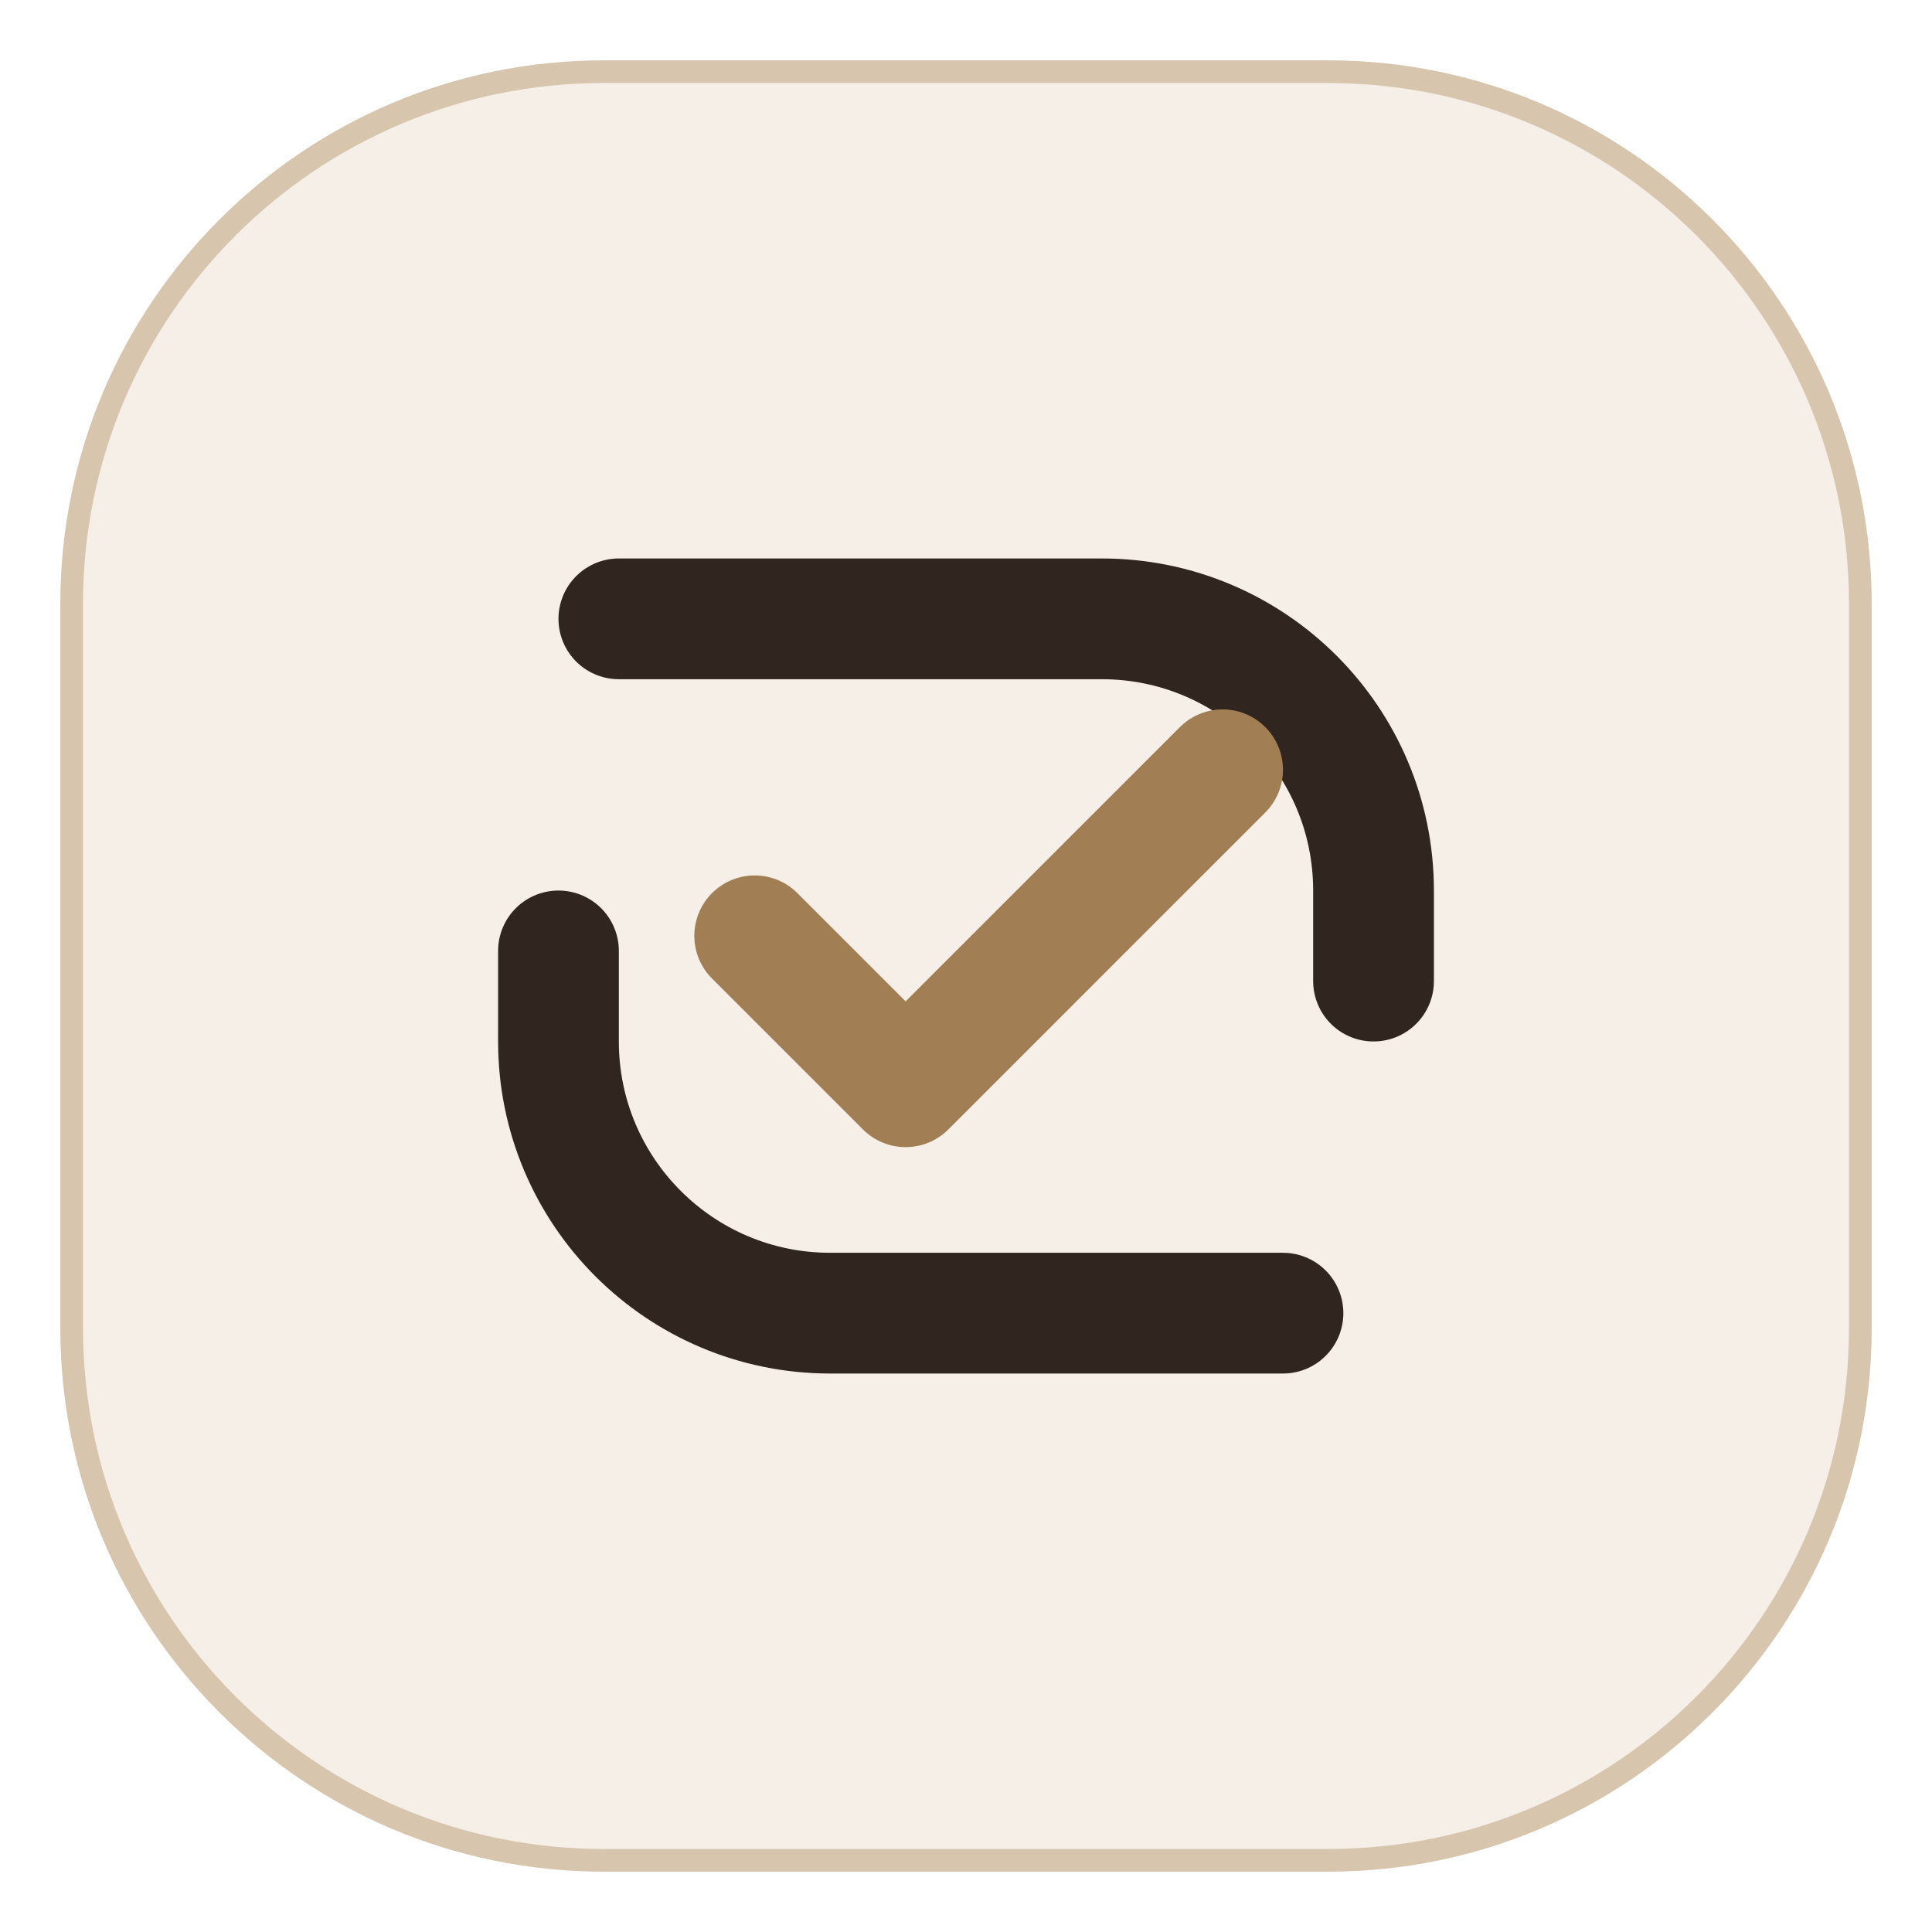
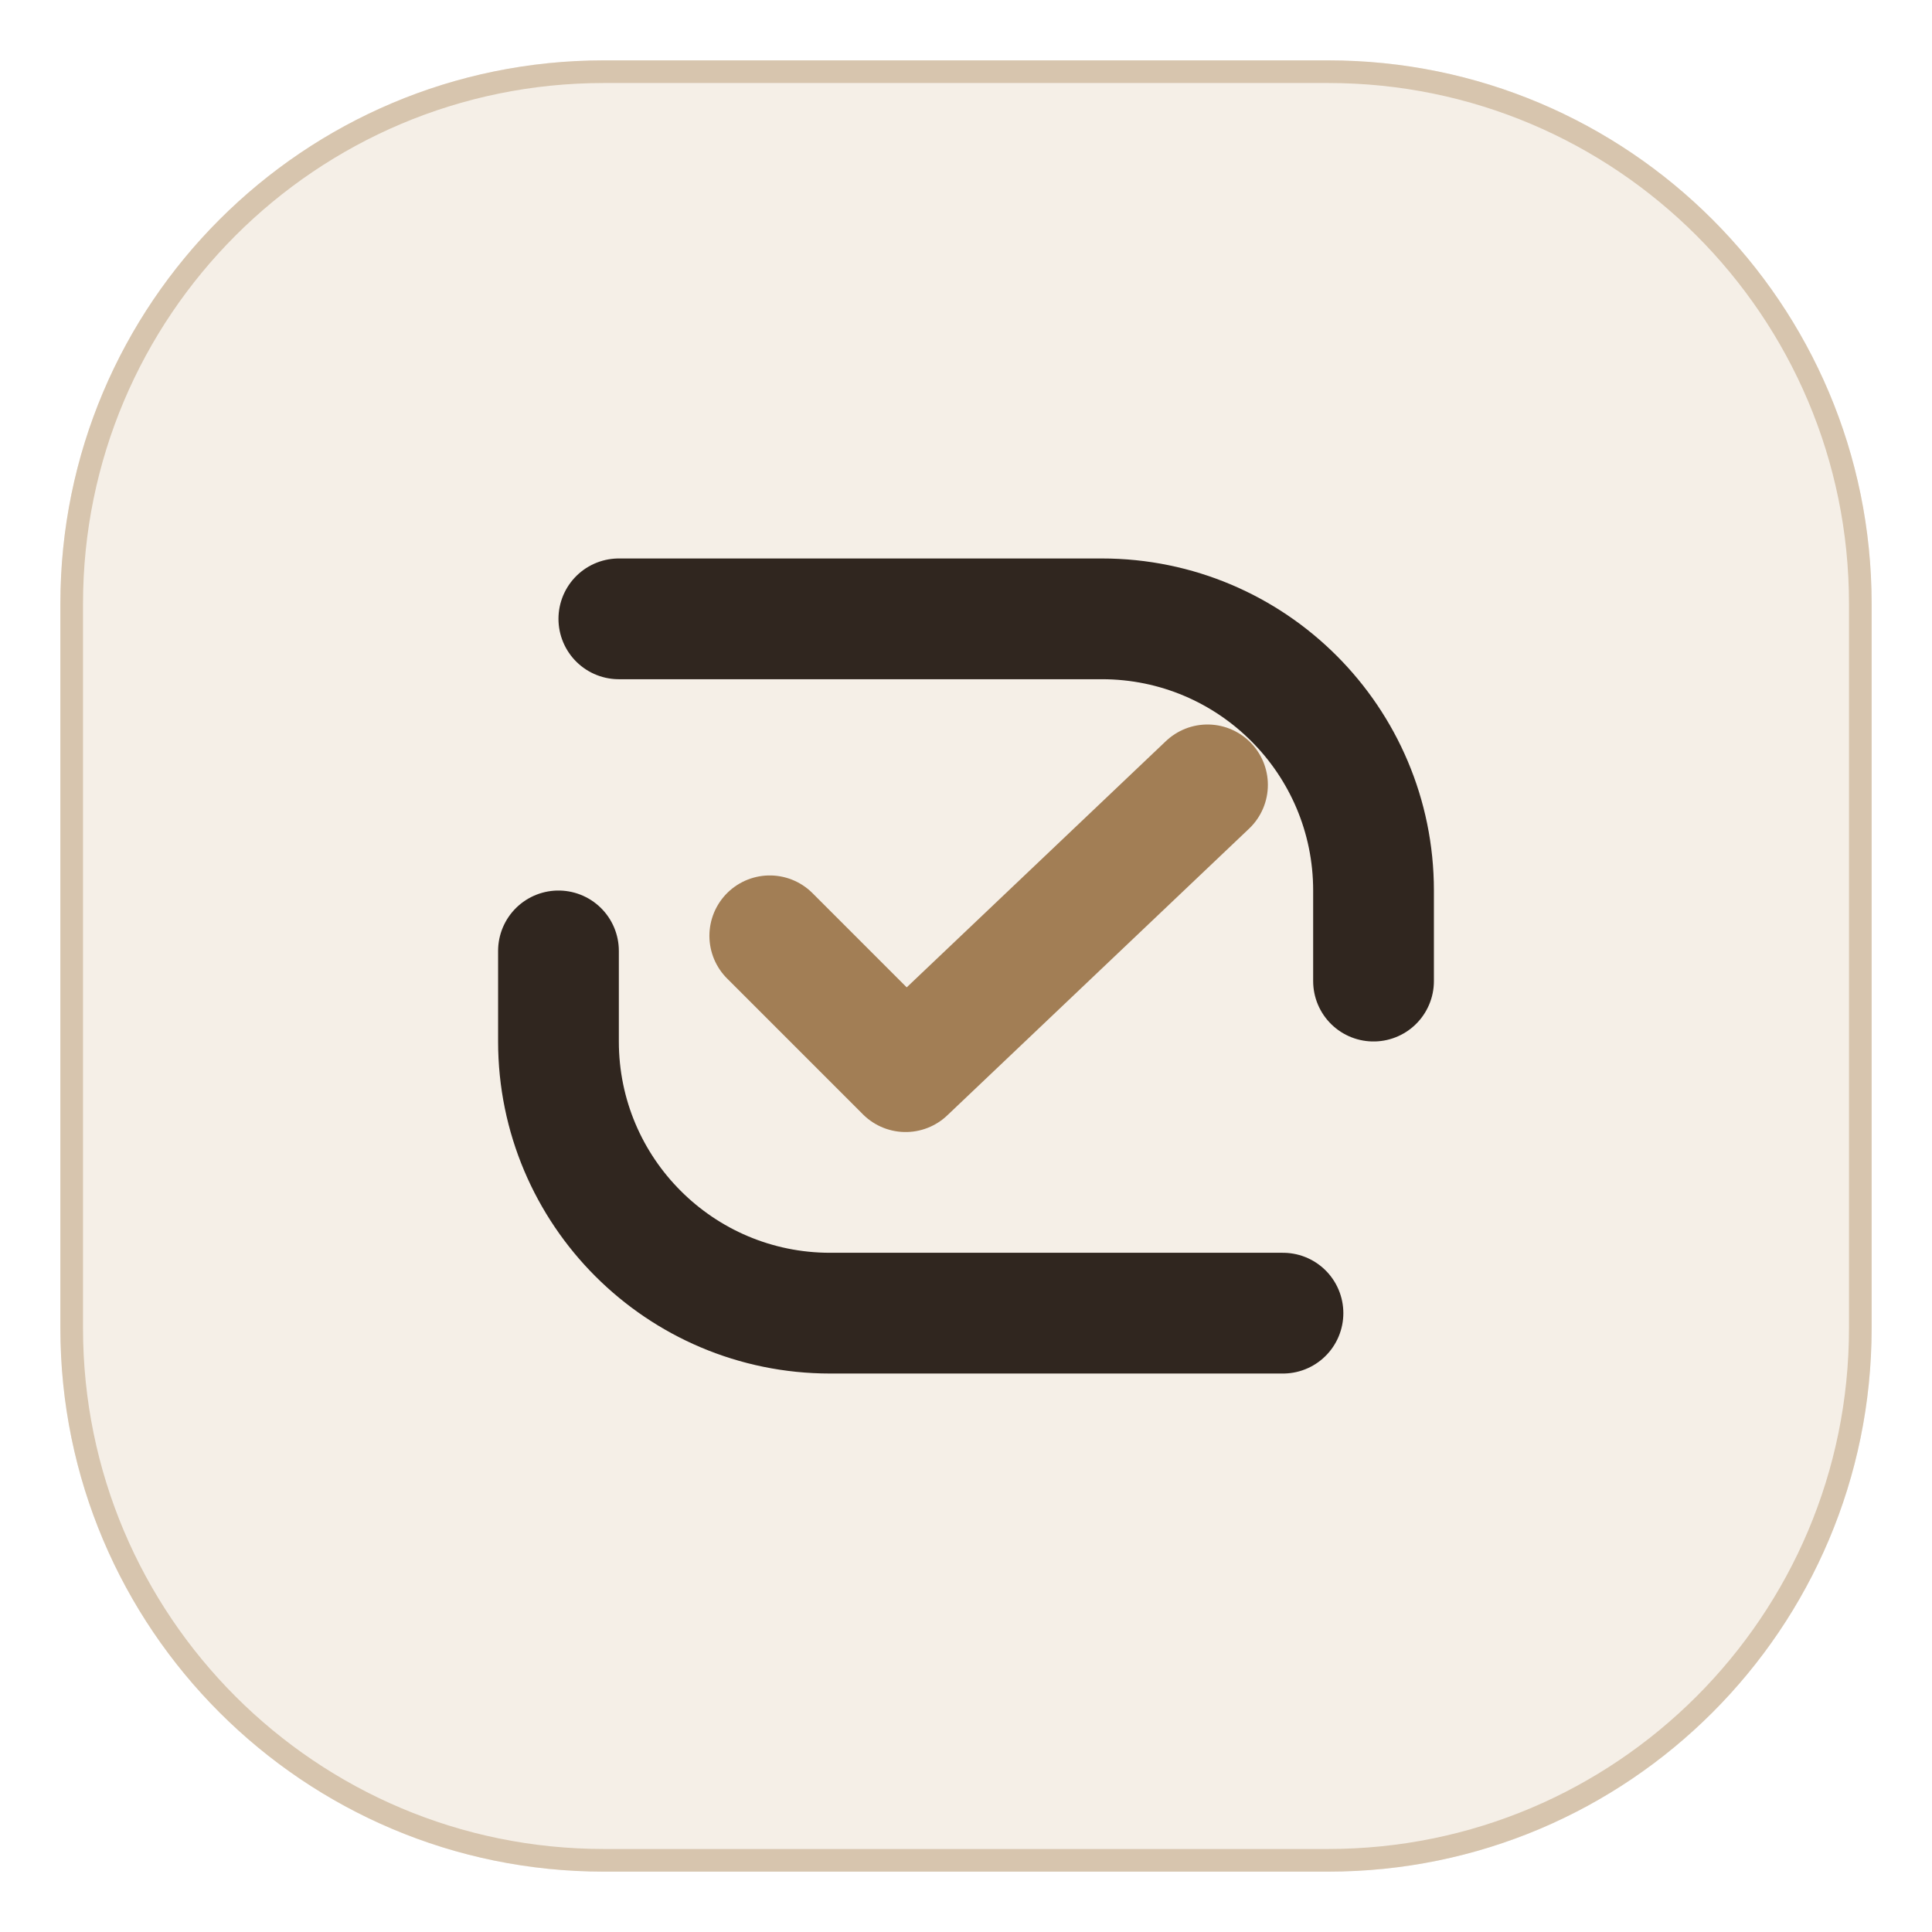
<svg xmlns="http://www.w3.org/2000/svg" width="128" height="128" viewBox="0 0 128 128" fill="none">
  <rect x="4" y="4" width="120" height="120" rx="36" fill="#F5EFE7" />
  <rect x="4.75" y="4.75" width="118.5" height="118.5" rx="35.25" stroke="#D7C5AE" stroke-width="1.5" />
  <path d="M41 41 H73 A18 18 0 0 1 91 59 V65 M85 87 H55 A18 18 0 0 1 37 69 V63" stroke="#30261F" stroke-width="8" stroke-linecap="round" />
-   <path d="M50 62 L60 72 L81 51" stroke="#A27E55" stroke-width="8" stroke-linecap="round" stroke-linejoin="round" />
+   <path d="M51 62 L60 71 L80 52" stroke="#A27E55" stroke-width="8" stroke-linecap="round" stroke-linejoin="round" />
</svg>
